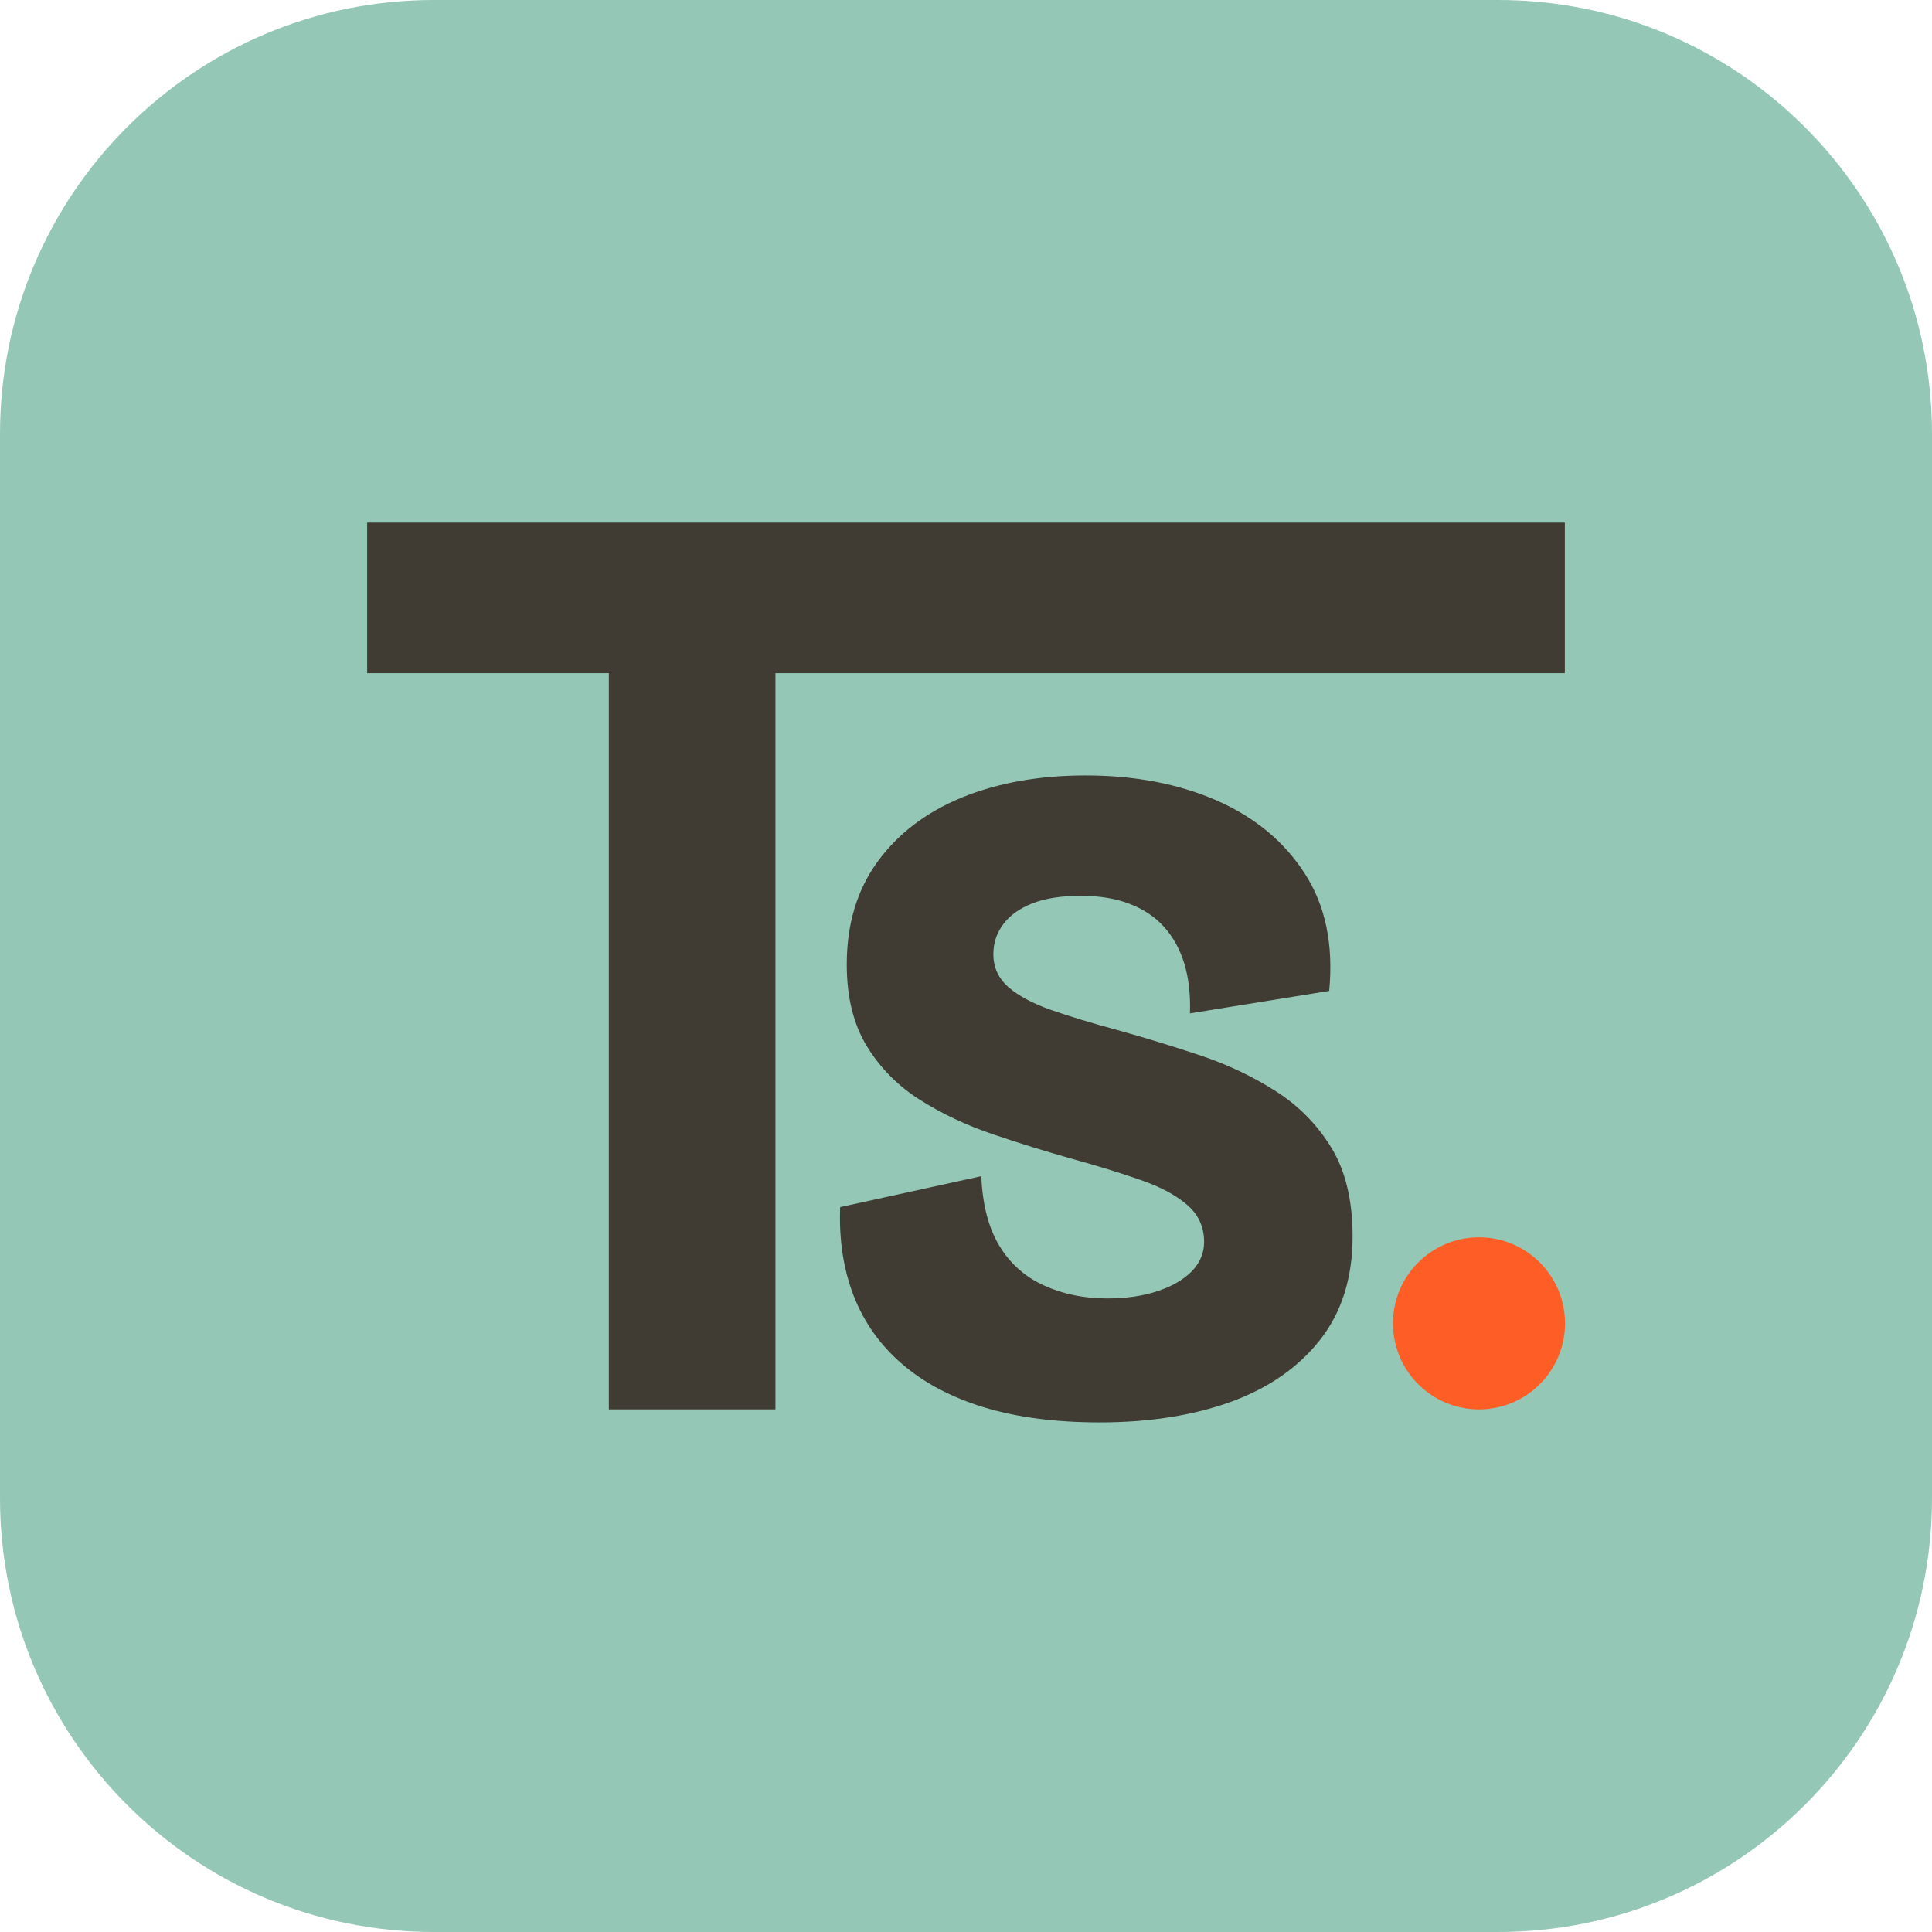
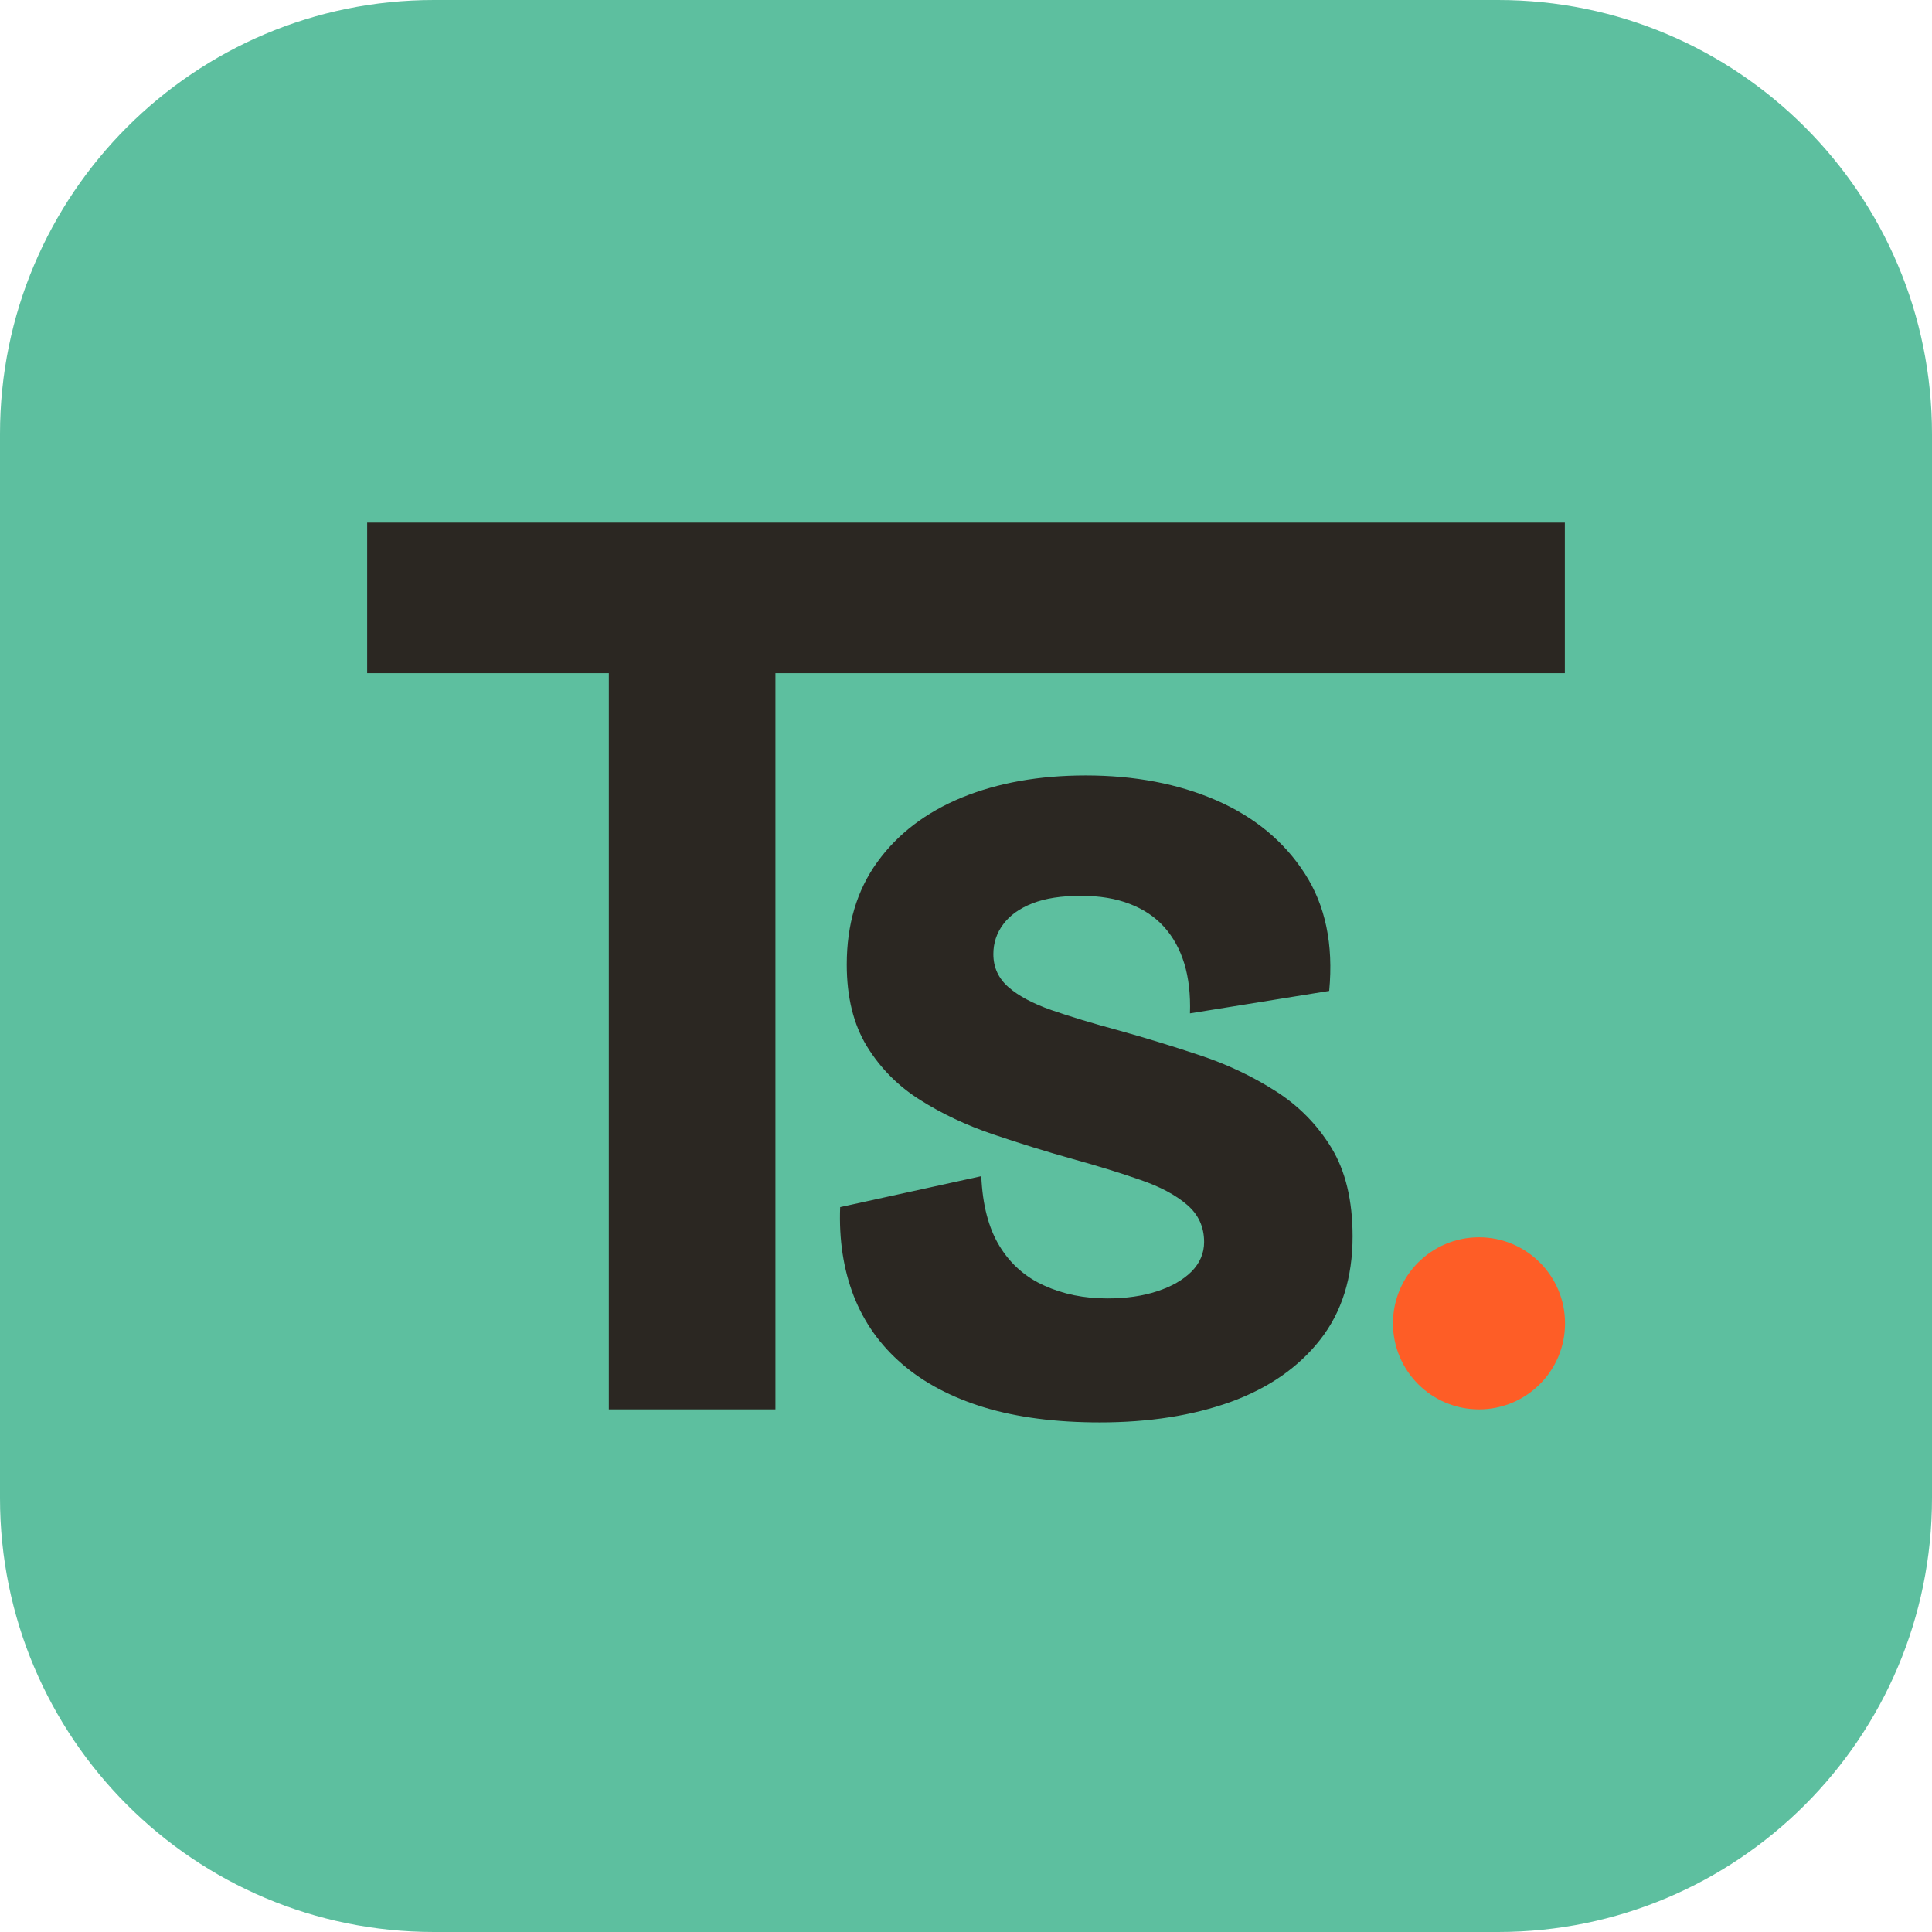
<svg xmlns="http://www.w3.org/2000/svg" viewBox="0 0 1024 1024">
-   <rect width="1024" height="1024" rx="230" fill="#94C7B6" />
-   <path fill="#403B33" d="M194.6 277.0H829.4V356.8H194.6ZM322.7 277.0H411.0V747.0H322.7ZM582.9 753.9 Q548.0 753.9 521.8 746.0 Q495.6 738.0 478.2 723.0 Q460.8 708.1 452.5 686.9 Q444.3 665.7 445.3 639.8 L520.1 623.4 Q521.1 646.3 529.8 660.5 Q538.5 674.7 553.5 681.4 Q568.4 688.2 586.9 688.2 Q601.8 688.2 613.3 684.4 Q624.7 680.7 631.5 674.0 Q638.2 667.2 638.2 658.3 Q638.2 646.3 629.2 638.6 Q620.2 630.8 604.5 625.4 Q588.8 619.9 568.9 614.4 Q547.5 608.4 526.3 601.2 Q505.1 594.0 487.7 583.0 Q470.2 572.0 459.5 554.6 Q448.8 537.1 448.8 511.2 Q448.8 479.3 465.0 456.9 Q481.2 434.5 509.8 422.7 Q538.5 411.0 575.4 411.0 Q614.3 411.0 644.7 424.2 Q675.1 437.5 691.5 462.9 Q708.0 488.3 704.5 525.2 L630.7 537.1 Q631.2 522.2 627.7 510.7 Q624.2 499.3 617.0 491.3 Q609.8 483.3 598.8 479.1 Q587.8 474.8 572.9 474.8 Q557.4 474.8 547.2 478.8 Q537.0 482.8 531.8 489.8 Q526.5 496.8 526.5 505.7 Q526.5 516.2 534.5 523.2 Q542.5 530.2 557.4 535.4 Q572.4 540.6 592.8 546.1 Q614.3 552.1 635.9 559.3 Q657.6 566.5 676.1 578.3 Q694.5 590.0 705.7 608.4 Q716.9 626.8 716.9 655.3 Q716.9 688.2 699.7 710.1 Q682.5 732.0 652.4 743.0 Q622.2 753.9 582.9 753.9Z" />
+   <rect width="1024" height="1024" rx="230" fill="#5DBF9F" />
+   <path fill="#2B2722" d="M194.6 277.0H829.4V356.8H194.6ZM322.7 277.0H411.0V747.0H322.7ZM582.9 753.9 Q548.0 753.9 521.8 746.0 Q495.6 738.0 478.2 723.0 Q460.8 708.1 452.5 686.9 Q444.3 665.7 445.3 639.8 L520.1 623.4 Q521.1 646.3 529.8 660.5 Q538.5 674.7 553.5 681.4 Q568.4 688.2 586.9 688.2 Q601.8 688.2 613.3 684.4 Q624.7 680.7 631.5 674.0 Q638.2 667.2 638.2 658.3 Q638.2 646.3 629.2 638.6 Q620.2 630.8 604.5 625.4 Q588.8 619.9 568.9 614.4 Q547.5 608.4 526.3 601.2 Q505.1 594.0 487.7 583.0 Q470.2 572.0 459.5 554.6 Q448.8 537.1 448.8 511.2 Q448.8 479.3 465.0 456.9 Q481.2 434.5 509.8 422.7 Q538.5 411.0 575.4 411.0 Q614.3 411.0 644.7 424.2 Q675.1 437.5 691.5 462.9 Q708.0 488.3 704.5 525.2 L630.7 537.1 Q631.2 522.2 627.7 510.7 Q624.2 499.3 617.0 491.3 Q609.8 483.3 598.8 479.1 Q587.8 474.8 572.9 474.8 Q557.4 474.8 547.2 478.8 Q537.0 482.8 531.8 489.8 Q526.5 496.8 526.5 505.7 Q526.5 516.2 534.5 523.2 Q542.5 530.2 557.4 535.4 Q572.4 540.6 592.8 546.1 Q614.3 552.1 635.9 559.3 Q657.6 566.5 676.1 578.3 Q694.5 590.0 705.7 608.4 Q716.9 626.8 716.9 655.3 Q716.9 688.2 699.7 710.1 Q682.5 732.0 652.4 743.0 Q622.2 753.9 582.9 753.9Z" />
  <circle cx="783.9" cy="701.4" r="45.6" fill="#FE5D26" />
</svg>
